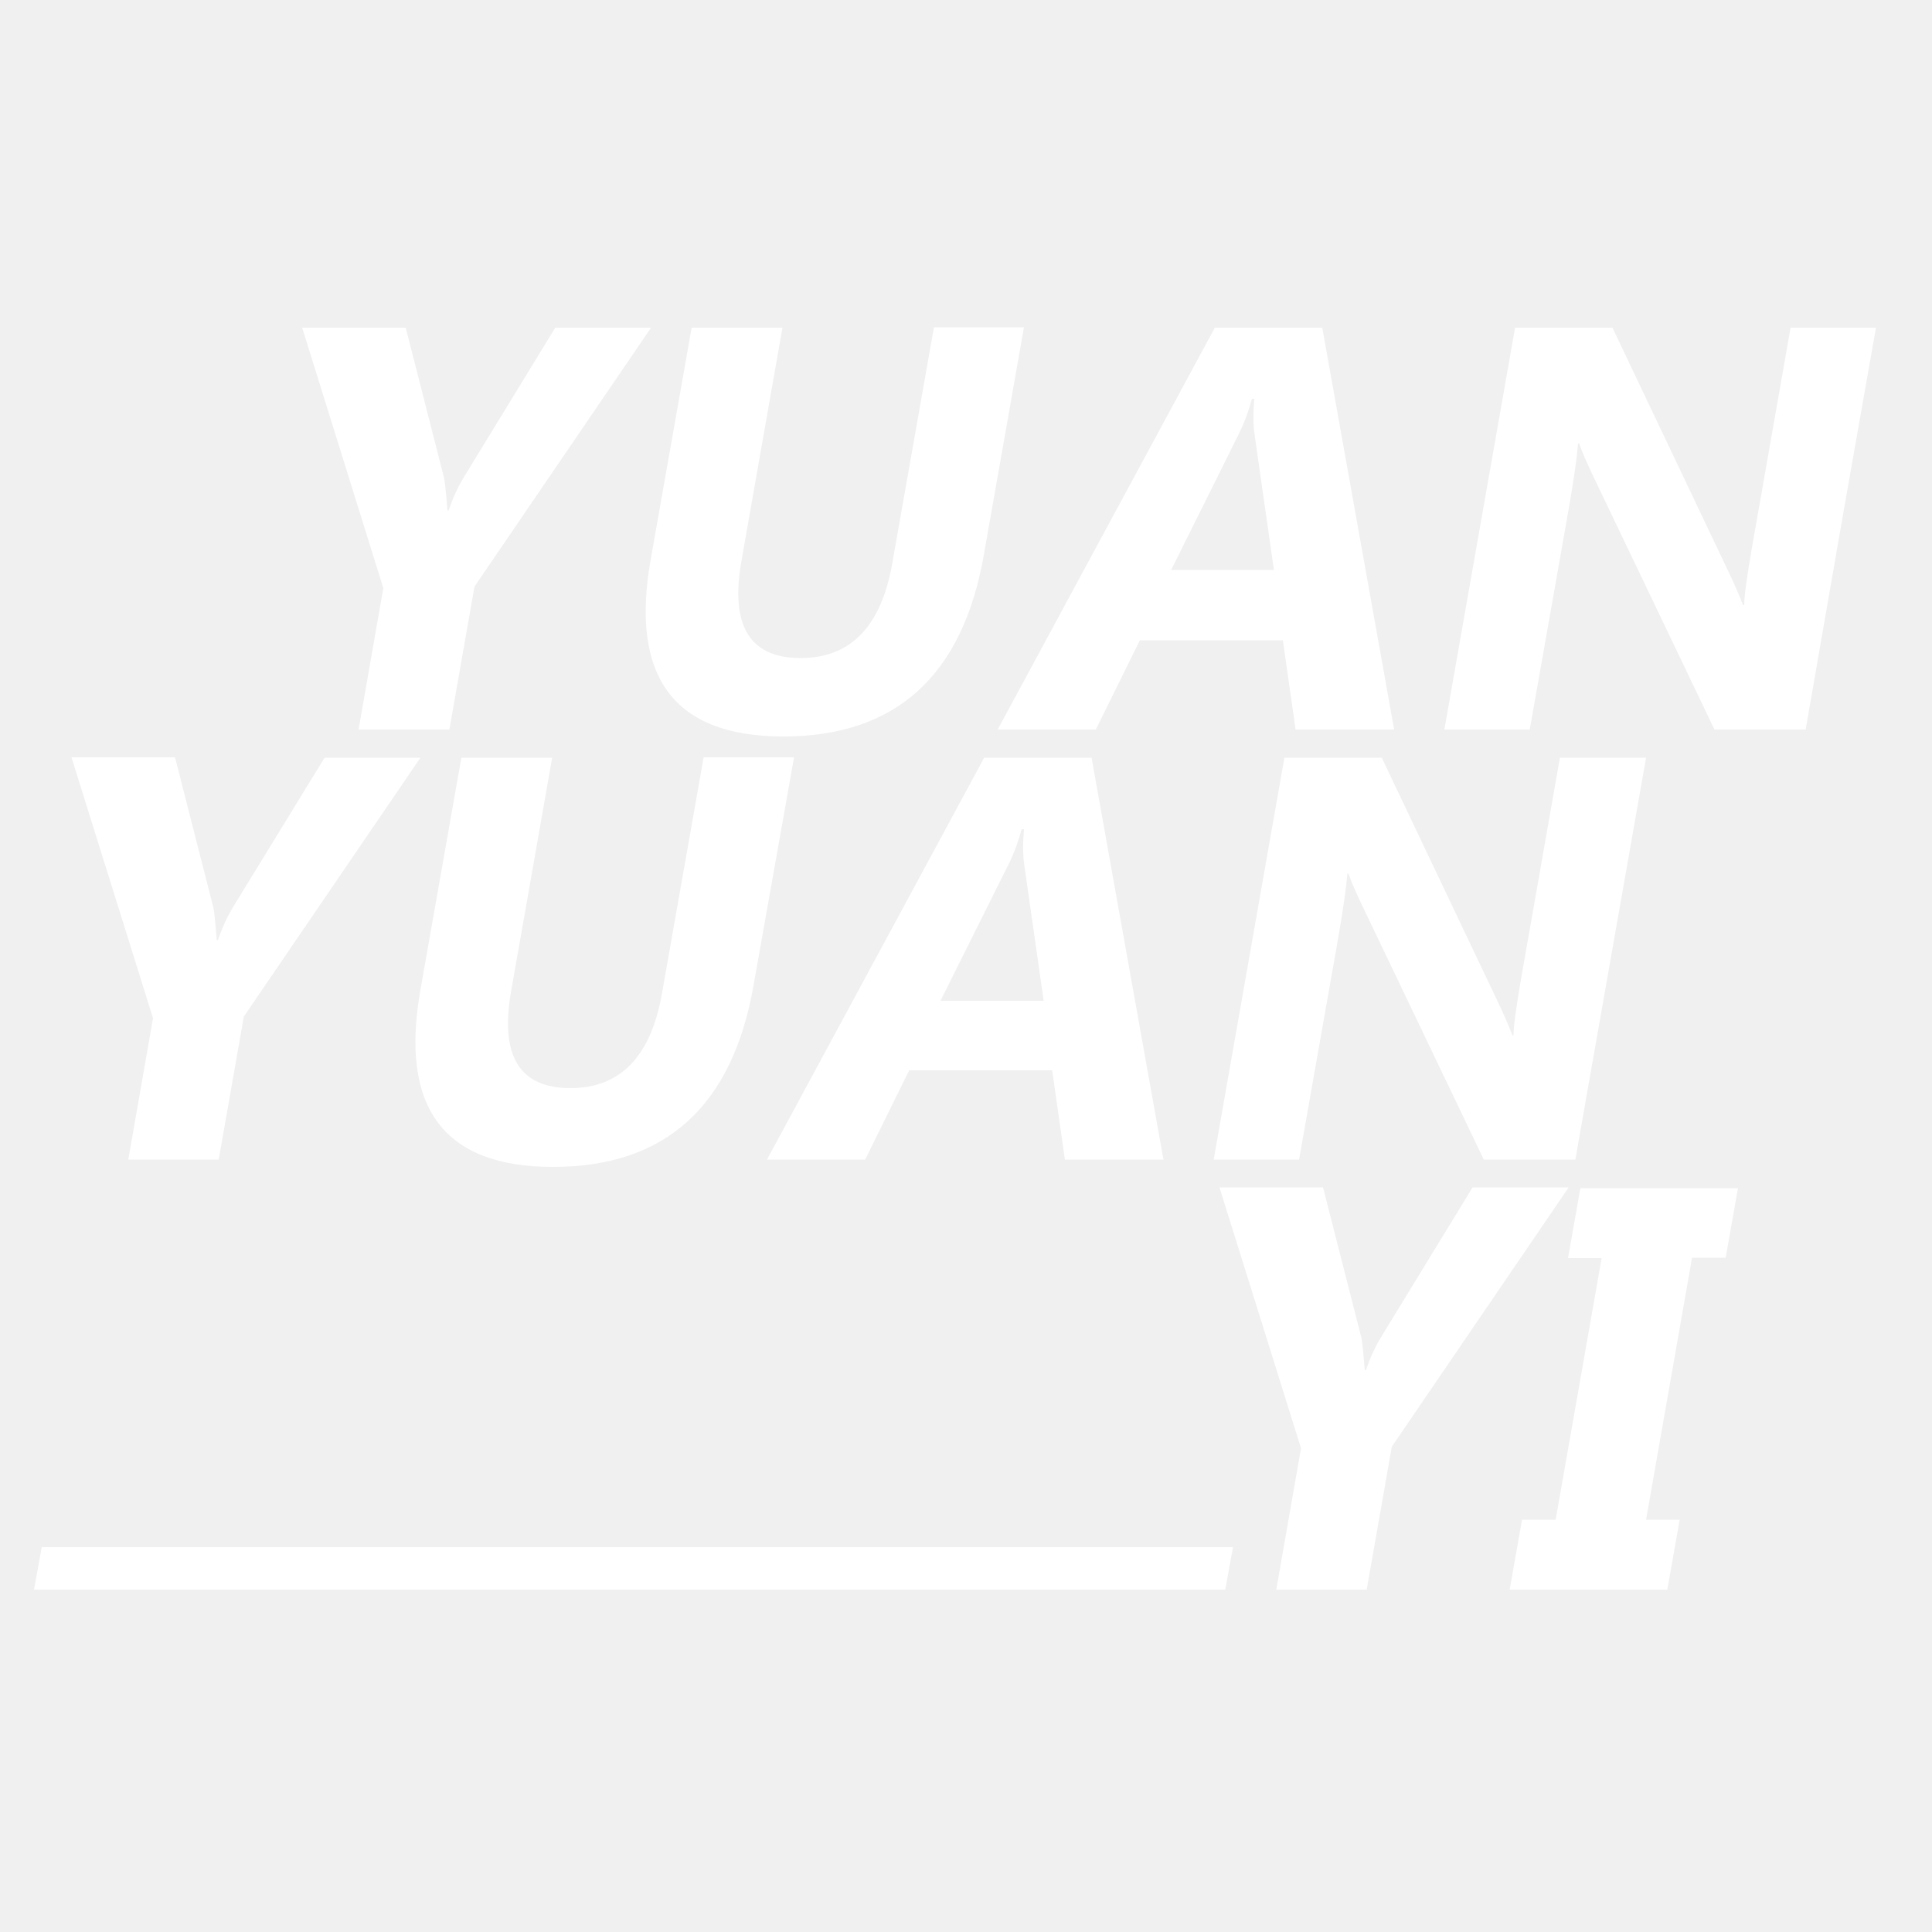
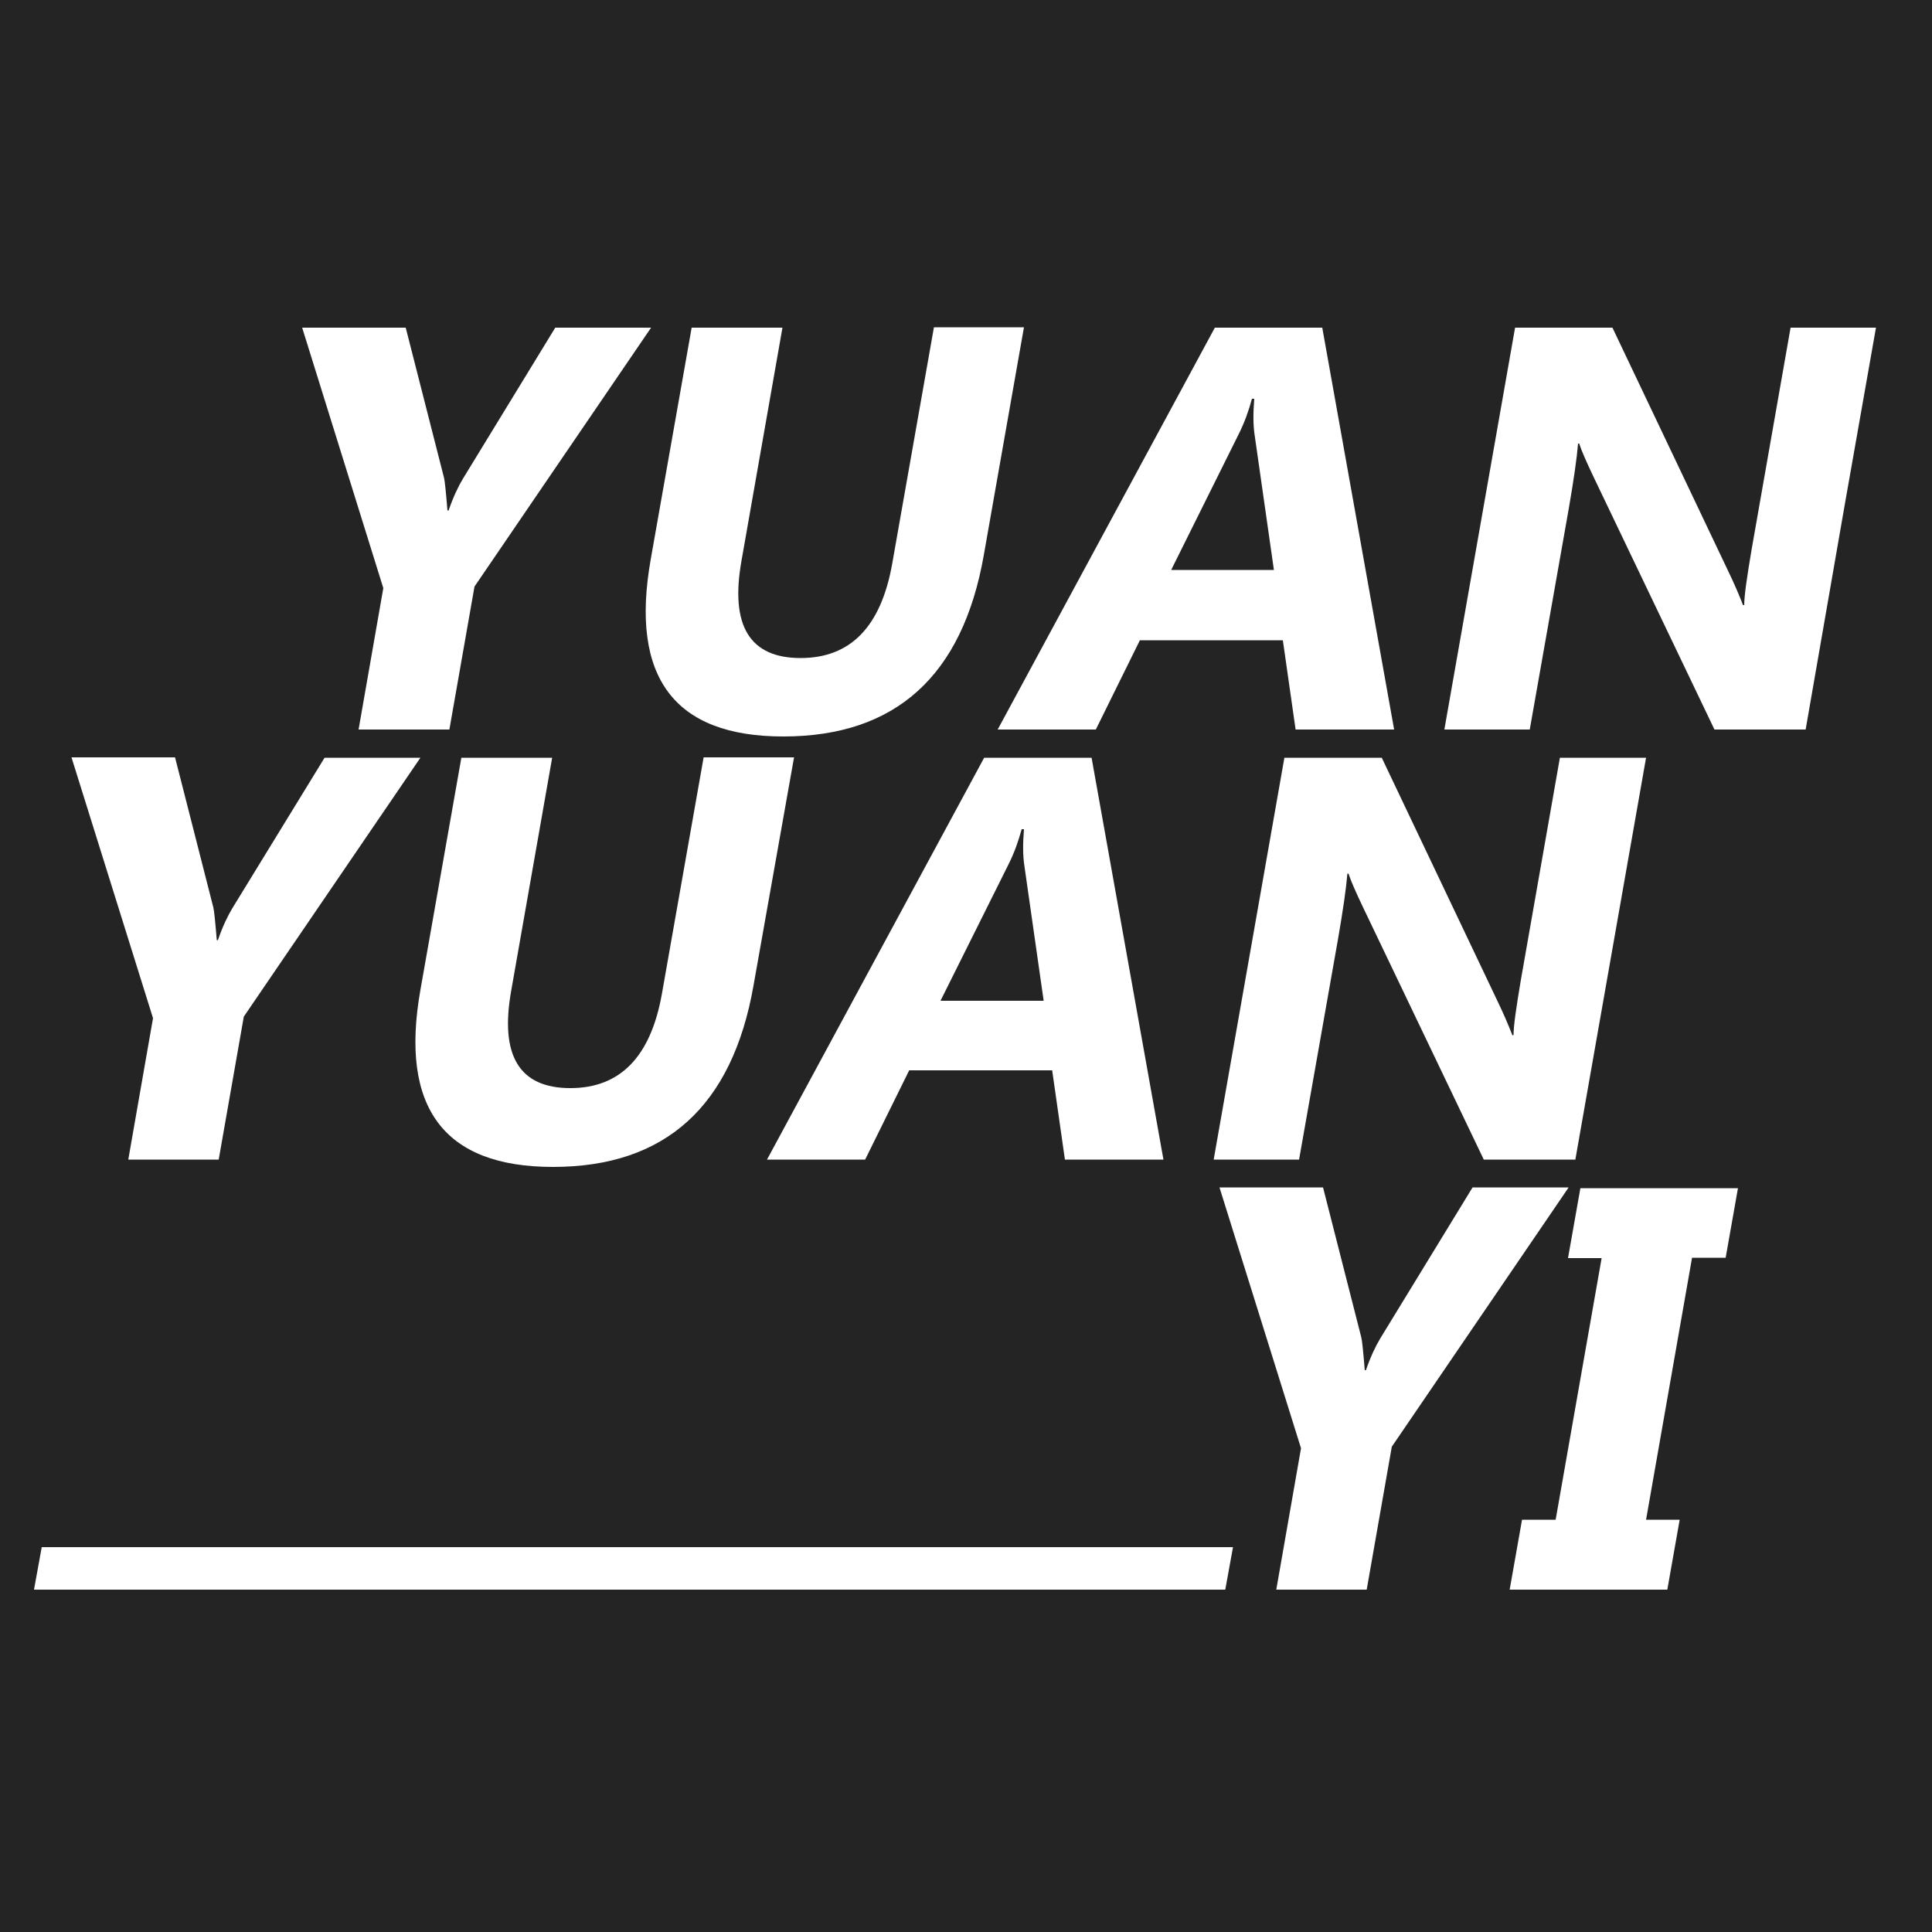
<svg xmlns="http://www.w3.org/2000/svg" viewBox="0 0 500 500" role="img" aria-label="YUAN YUAN YI">
+   <rect width="500" height="500" fill="#242424" />
  <g fill="#FFFFFF">
    <g>
      <path d="M168.5 84.8l-45.7 67-6.5 37H92.8l6.4-36.6L78.2 84.8h26.8l9.9 38.8c.2.7.5 3.6.9 8.5h.3c1.2-3.5 2.5-6.2 3.7-8.2l23.9-39.1h25.7z" />
      <path d="M254.6 143.7c-5.5 31.2-22.8 46.9-51.9 46.9-28.2 0-39.7-15.3-34.3-45.8L179 84.8h23.5l-10.6 60.3c-3 16.8 2.1 25.2 15.3 25.2 12.9 0 20.8-8.1 23.7-24.4l10.8-61.2H265l-10.4 59z" />
      <path d="M360.8 188.8h-25.5l-3.3-23.1h-37l-11.4 23.1h-25.4l56.2-104h27.8l18.6 104zm-31.1-41.2-5-35c-.4-2.6-.4-5.7-.1-9.4h-.6c-.8 3-1.9 6.1-3.4 9.1l-17.5 35.2h26.6z" />
      <path d="M467.3 188.8h-23.6l-31.3-65.4c-1.8-3.8-3.1-6.7-3.7-8.6h-.3c-.3 3.7-1.1 9.3-2.4 16.8l-10.1 57.2h-22.1l18.3-104h25.2l30.1 63.3c1.4 2.9 2.6 5.7 3.7 8.5h.3c0-2.4.7-7.2 1.9-14.3l10.1-57.5h22.1l-8.2 46.5z" />
    </g>
    <g>
      <path d="M108.8 196.1l-45.7 67-6.5 37H33.2l6.4-36.6-21.1-67.5h26.8l9.9 38.8c.2.7.5 3.6.9 8.5h.3c1.2-3.5 2.5-6.2 3.7-8.2L84 196.1h24.8z" />
      <path d="M195 255.1c-5.5 31.2-22.8 46.9-51.9 46.9-28.2 0-39.7-15.3-34.3-45.8l10.6-60.1h23.5l-10.6 60.3c-3 16.8 2.1 25.2 15.3 25.2 12.9 0 20.8-8.1 23.7-24.4l10.8-61.2h23.4L195 255.1z" />
      <path d="M301.1 300.1h-25.5l-3.3-23.1h-37l-11.4 23.1h-25.4l56.2-104h27.8l18.6 104zM270.1 259l-5-35c-.4-2.6-.4-5.7-.1-9.4h-.6c-.8 3-1.9 6.1-3.4 9.1L243.4 259h26.7z" />
      <path d="M407.7 300.1H384l-31.3-65.4c-1.8-3.8-3.1-6.7-3.7-8.6h-.3c-.3 3.7-1.1 9.3-2.4 16.8l-10.1 57.2h-22.1l18.3-104h25.2l30.1 63.3c1.4 2.9 2.6 5.7 3.7 8.5h.3c0-2.4.7-7.2 1.9-14.3l10.1-57.5H426l-18.3 104z" />
    </g>
    <g>
      <path d="M405.9 307.4l-45.7 67-6.5 37h-23.4l6.4-36.6-21.1-67.5h26.8l9.9 38.8c.2.7.5 3.6.9 8.5h.3c1.2-3.5 2.5-6.2 3.7-8.2l23.9-39.1h24.8z" />
      <path d="M449.8 307.4l-3.2 18.1h-8.7L426 393.3h8.7l-3.2 18.1h-40.8l3.2-18.1h8.7l11.9-67.7h-8.7l3.2-18.1h40.8z" />
    </g>
    <polygon points="10.8 400.4 319.1 400.4 317.1 411.4 8.8 411.4" />
  </g>
</svg>
